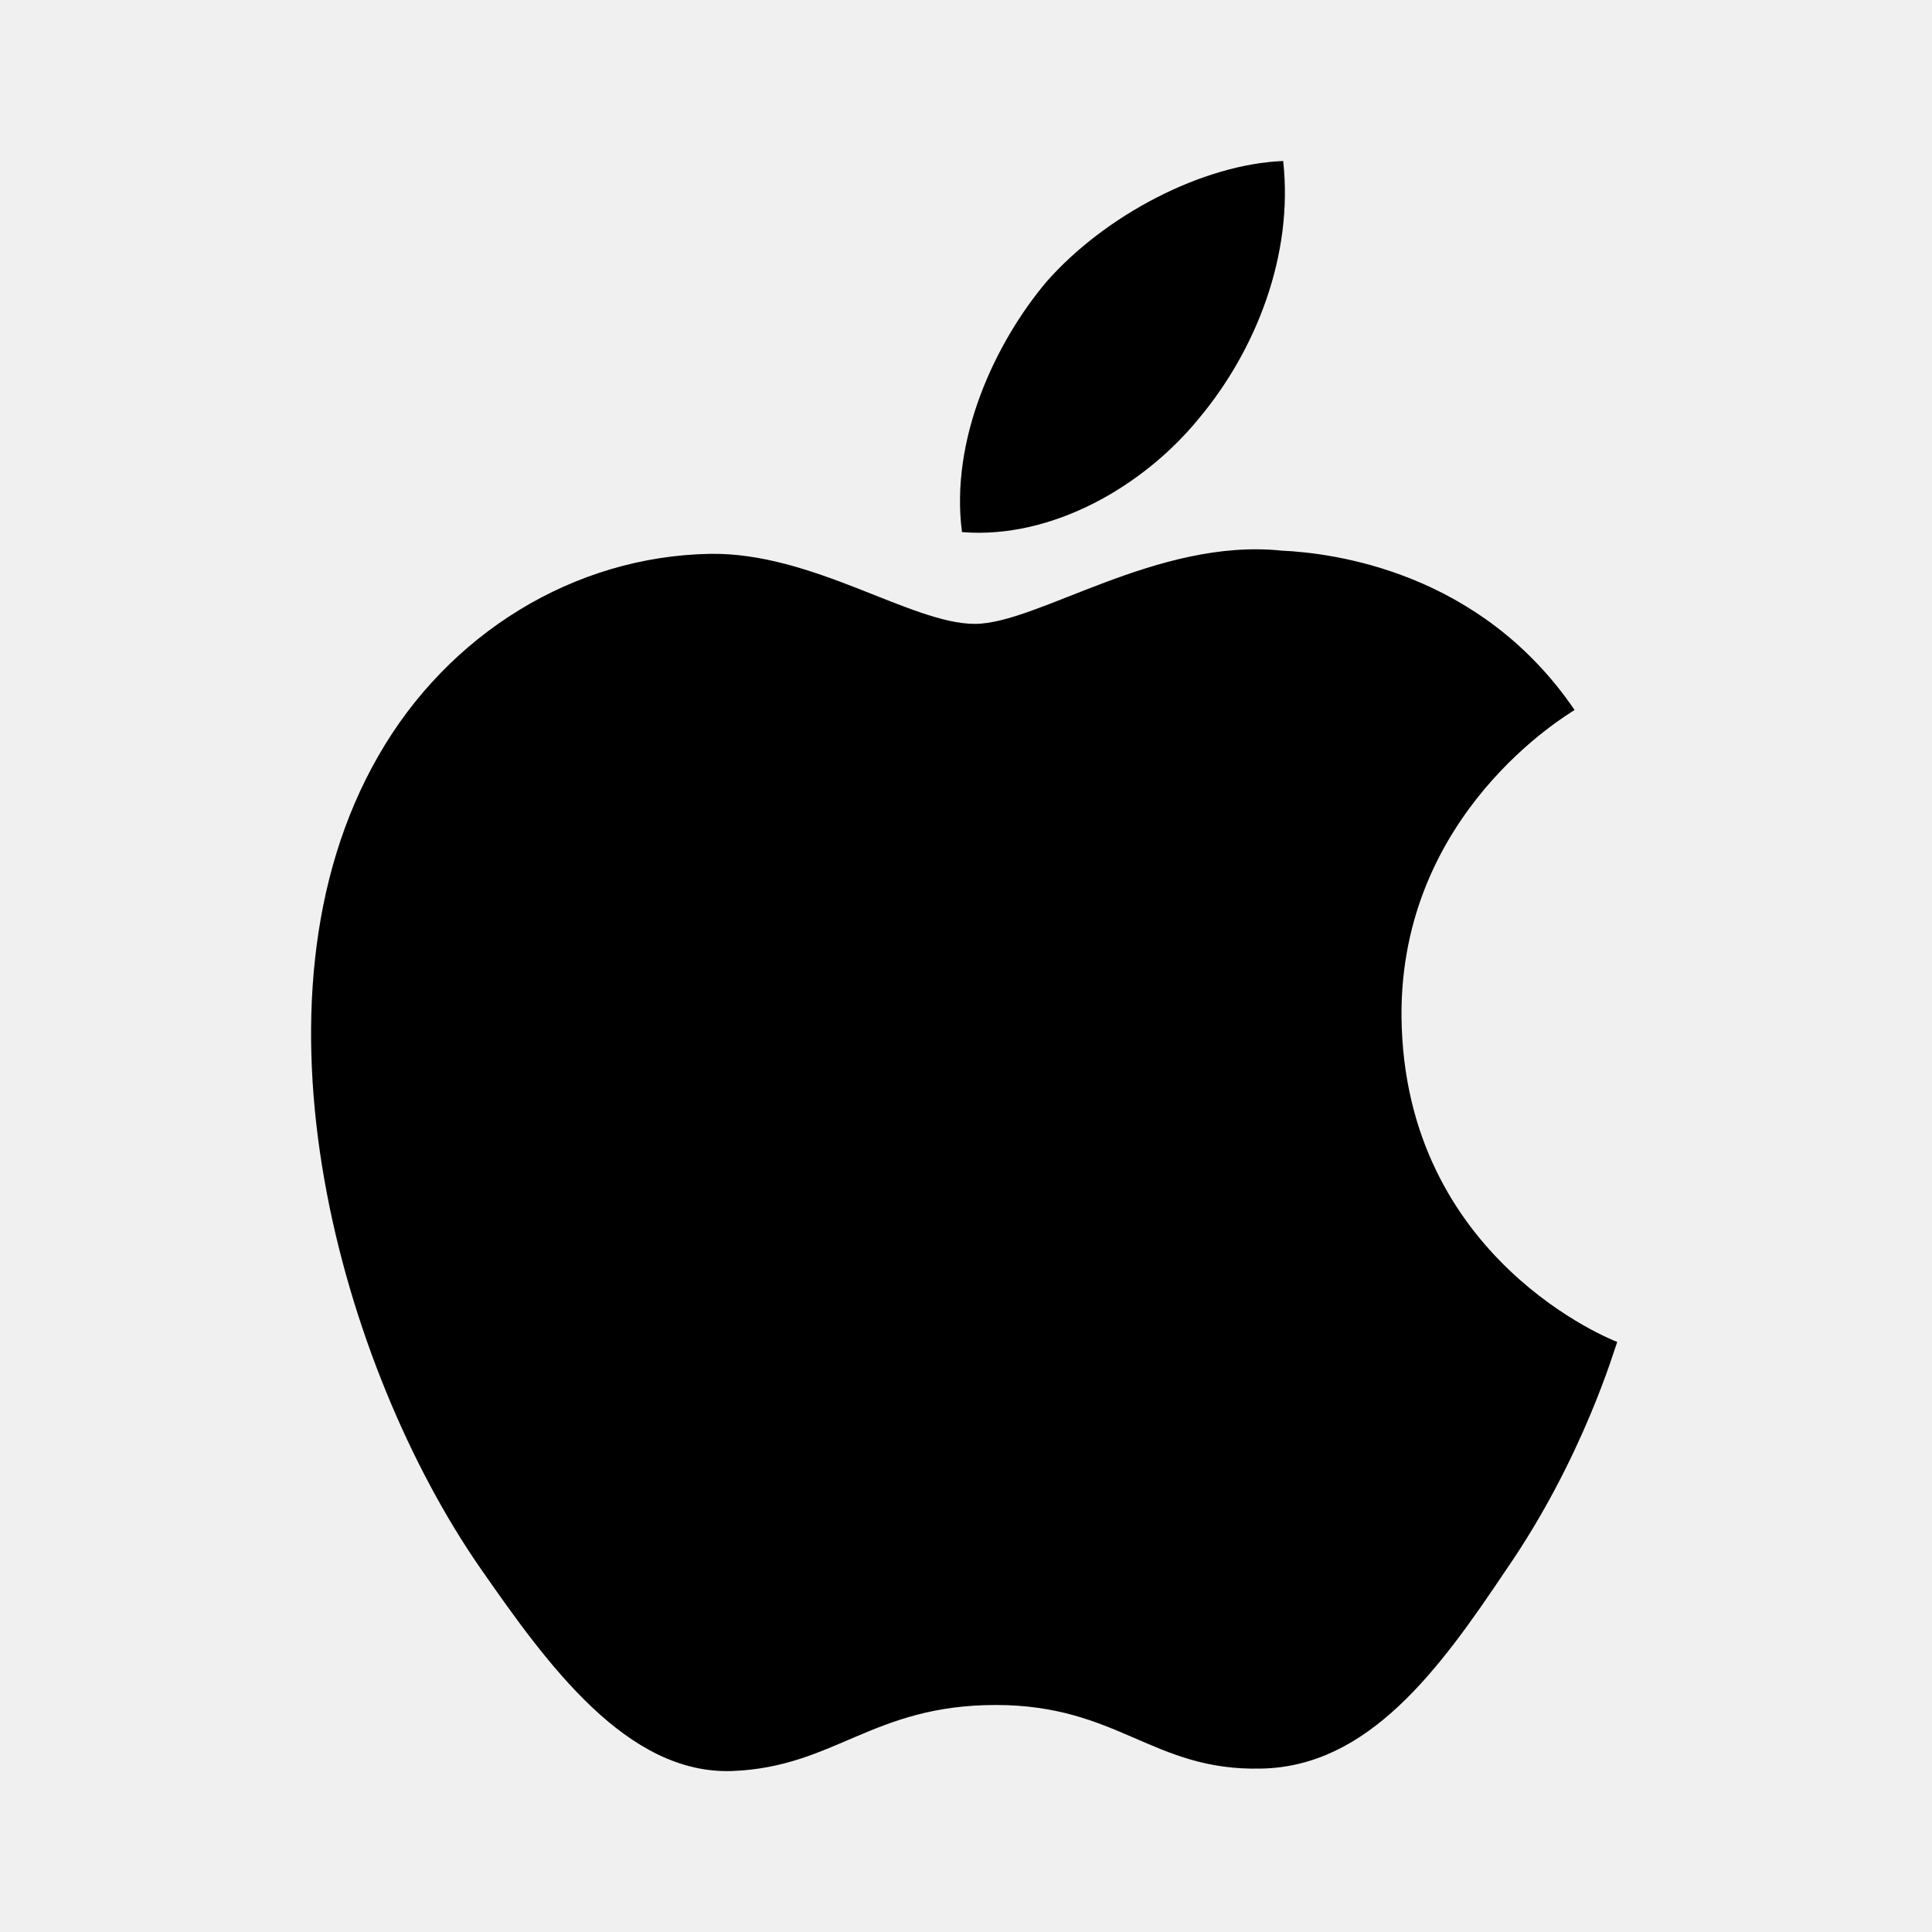
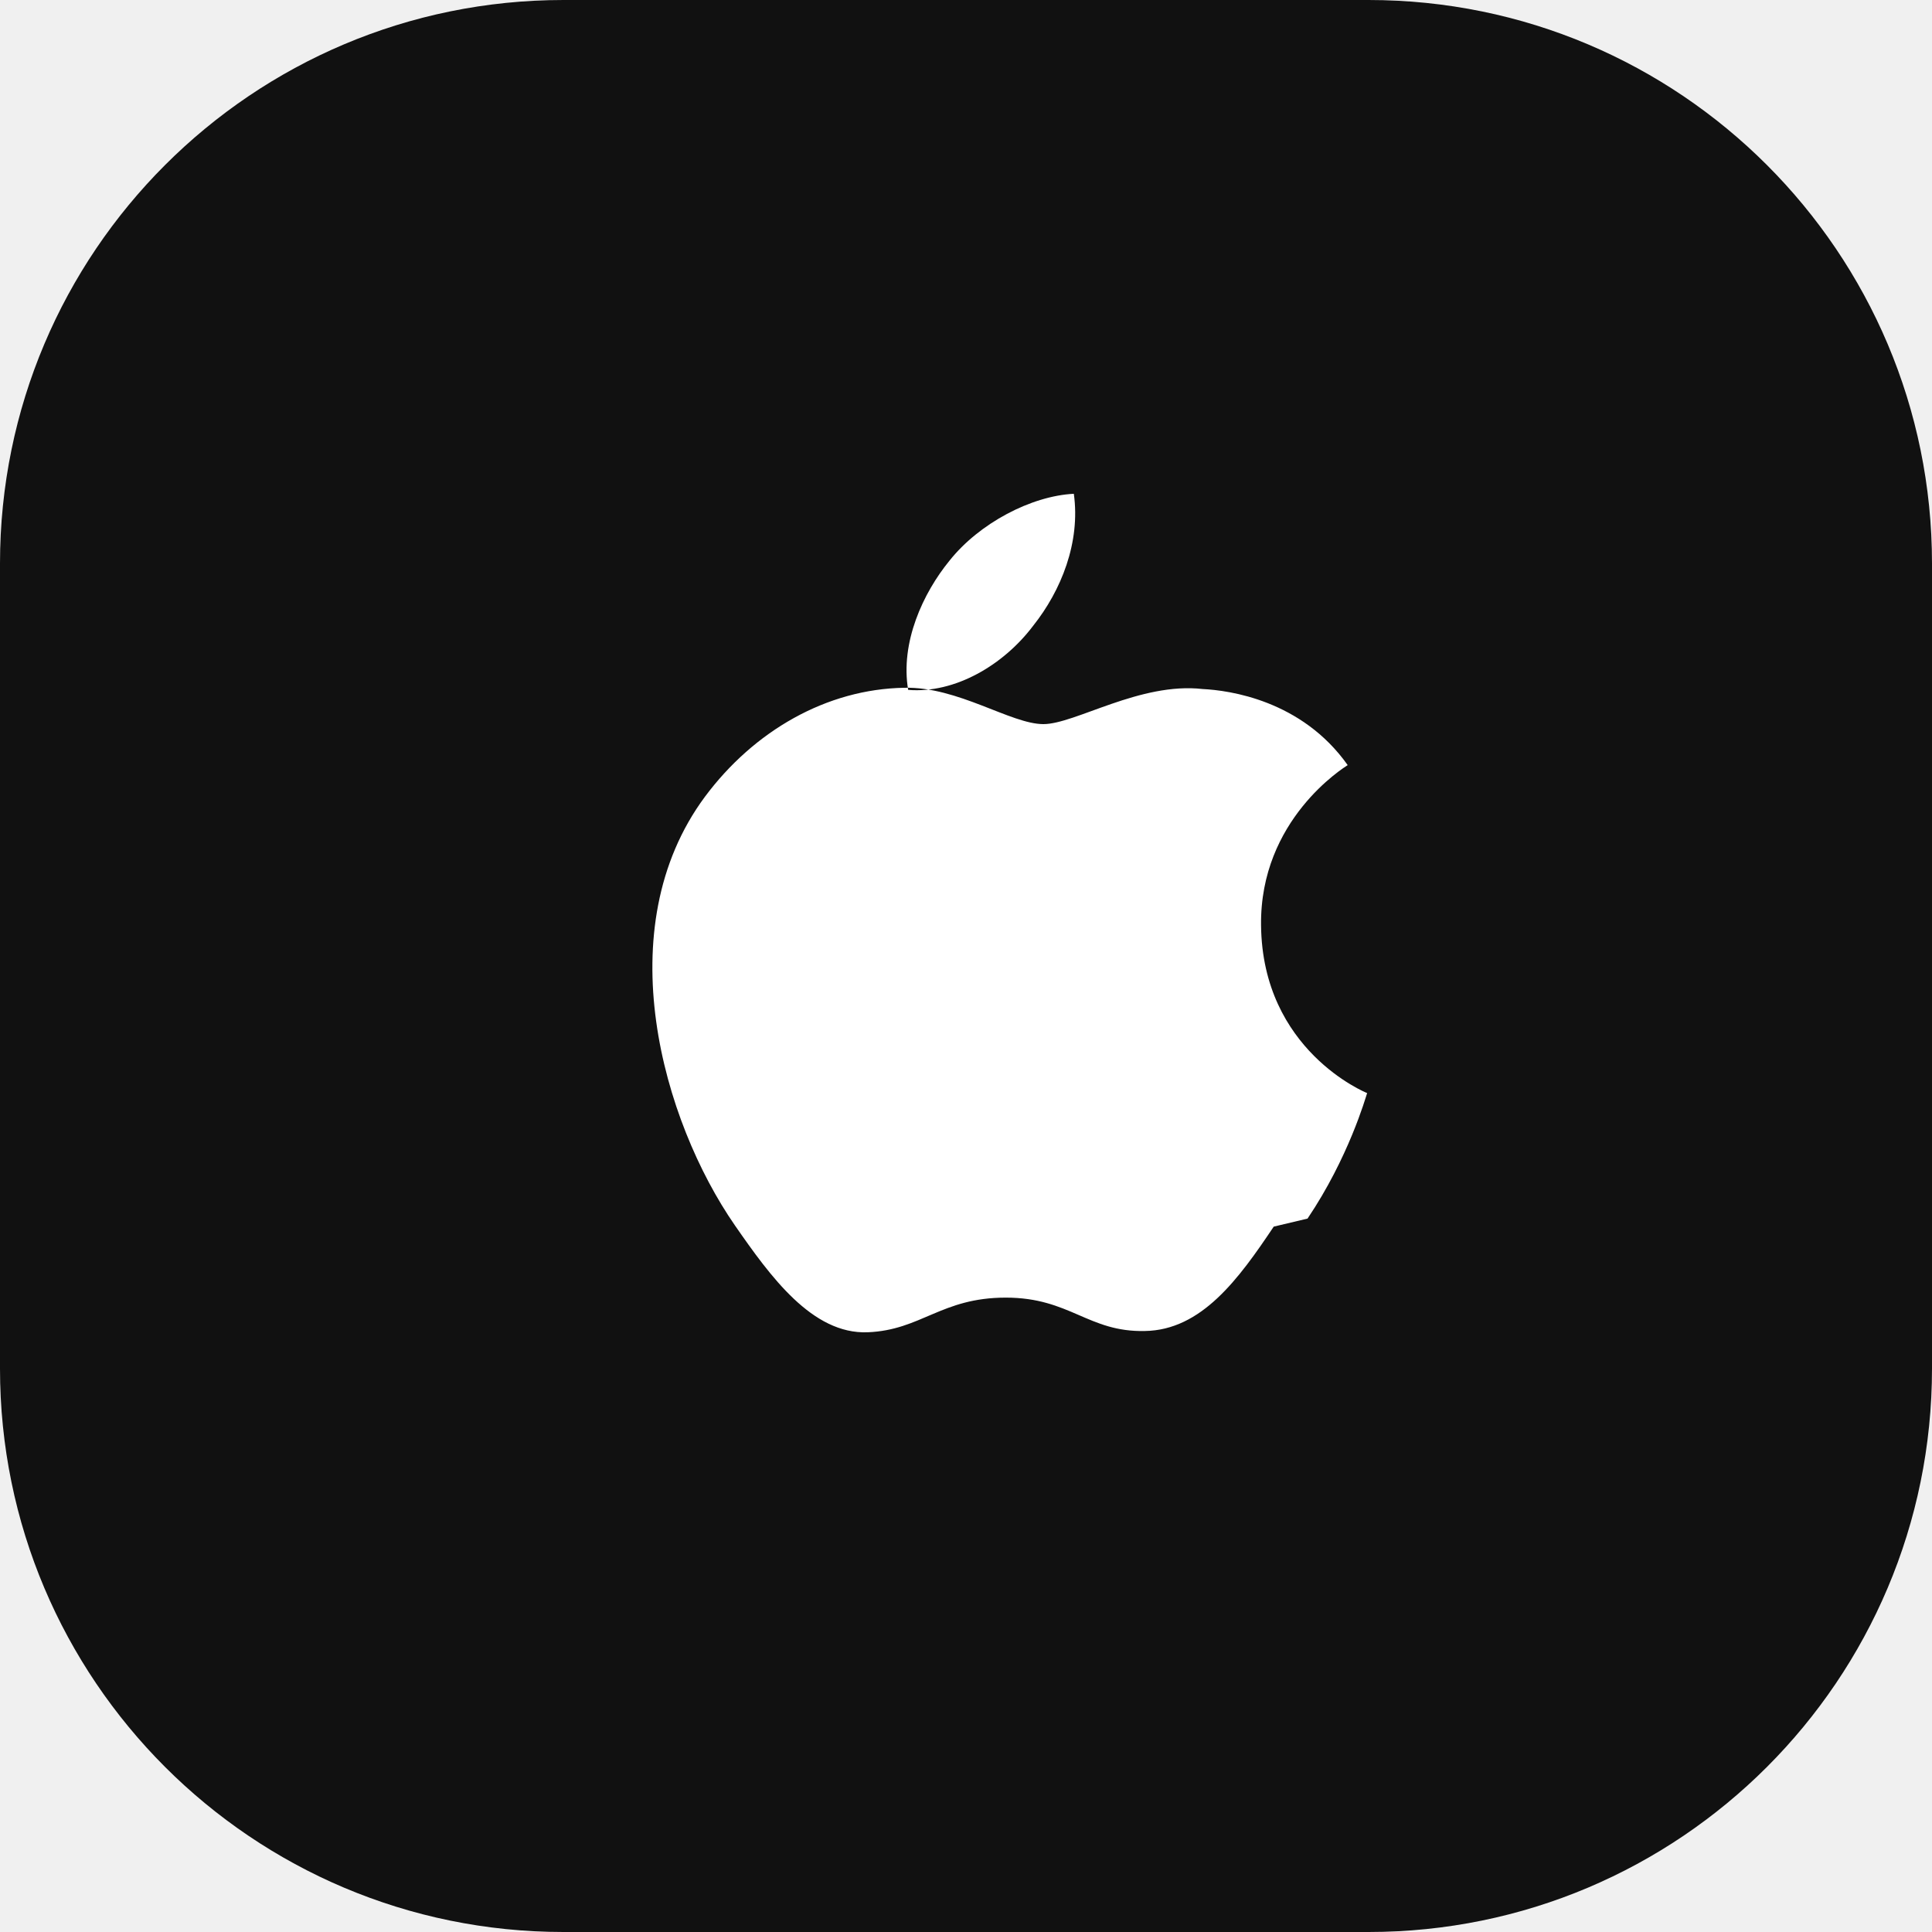
- <svg xmlns="http://www.w3.org/2000/svg" fill="#000000" viewBox="0 0 24 24">
-   <path d="M18.71 19.5C17.88 20.74 17 21.95 15.66 21.97C14.32 22 13.89 21.18 12.37 21.18C10.84 21.18 10.37 21.95 9.1 22C7.79 22.05 6.8 20.68 5.96 19.47C4.25 17 2.94 12.45 4.7 9.39C5.57 7.87 7.13 6.91 8.82 6.88C10.1 6.86 11.32 7.75 12.11 7.75C12.89 7.75 14.37 6.68 15.92 6.84C16.57 6.87 18.39 7.1 19.56 8.82C19.47 8.88 17.39 10.1 17.41 12.63C17.44 15.65 20.06 16.66 20.09 16.67C20.06 16.74 19.67 18.11 18.71 19.5ZM13 3.5C13.73 2.67 14.94 2.04 15.94 2C16.07 3.17 15.6 4.35 14.9 5.19C14.21 6.04 13.07 6.7 11.95 6.61C11.8 5.46 12.36 4.26 13 3.5Z" />
+ <svg xmlns="http://www.w3.org/2000/svg" viewBox="0 0 48 48" fill="none">
+   <rect width="48" height="48" rx="14" fill="#111111" />
+   <path fill="#FFFFFF" transform="translate(12 10) scale(1.05)" d="M18.71 19.5C17.88 20.74 17 21.95 15.66 21.97C14.32 22 13.89 21.18 12.37 21.18C10.84 21.18 10.37 21.95 9.1 22C7.79 22.05 6.8 20.68 5.96 19.47C4.25 17 2.94 12.45 5.25 9.33C6.41 7.77 8.13 6.78 9.97 6.75C11.24 6.72 12.49 7.61 13.26 7.61C14.01 7.61 15.55 6.61 17.03 6.78C17.65 6.81 19.37 7.04 20.46 8.58C20.37 8.64 18.38 9.87 18.41 12.37C18.44 15.33 20.89 16.33 20.92 16.34C20.88 16.46 20.48 17.87 19.51 19.31M13.02 5.28C13.68 4.45 14.14 3.31 13.98 2.16C12.97 2.21 11.74 2.86 11.04 3.74C10.41 4.51 9.87 5.68 10.06 6.8C11.17 6.89 12.32 6.21 13.02 5.28Z" />
</svg>
